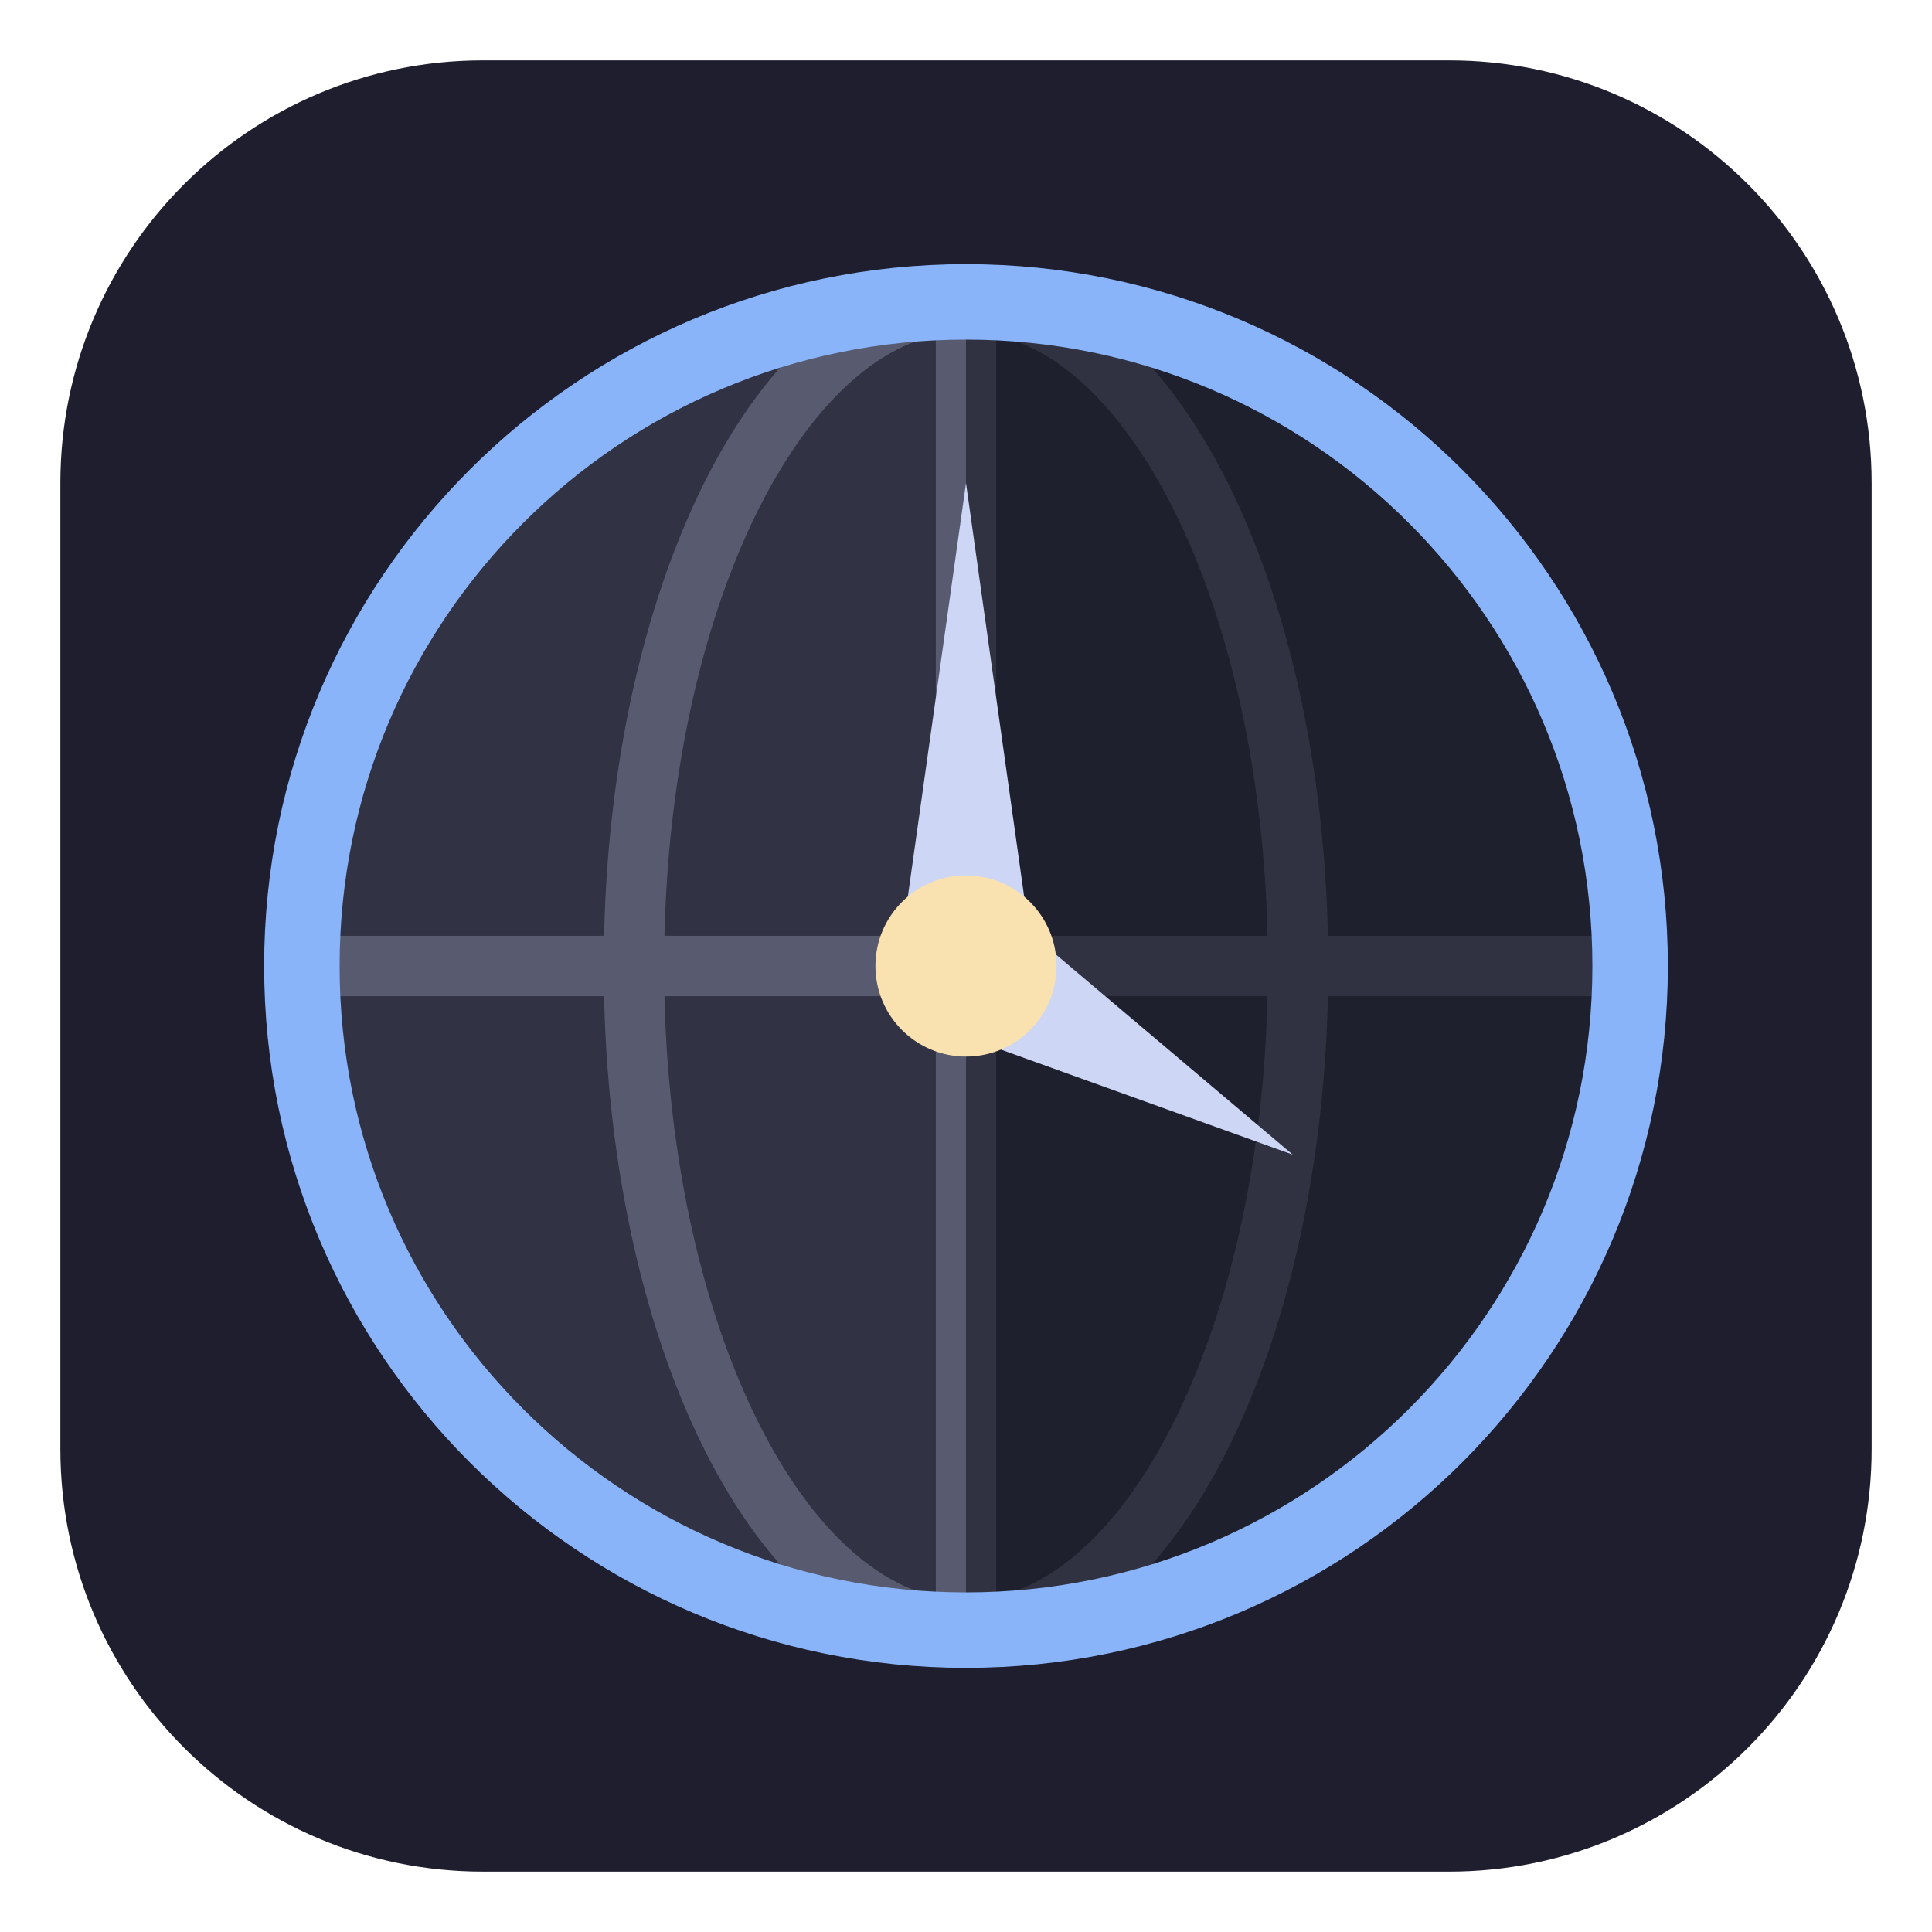
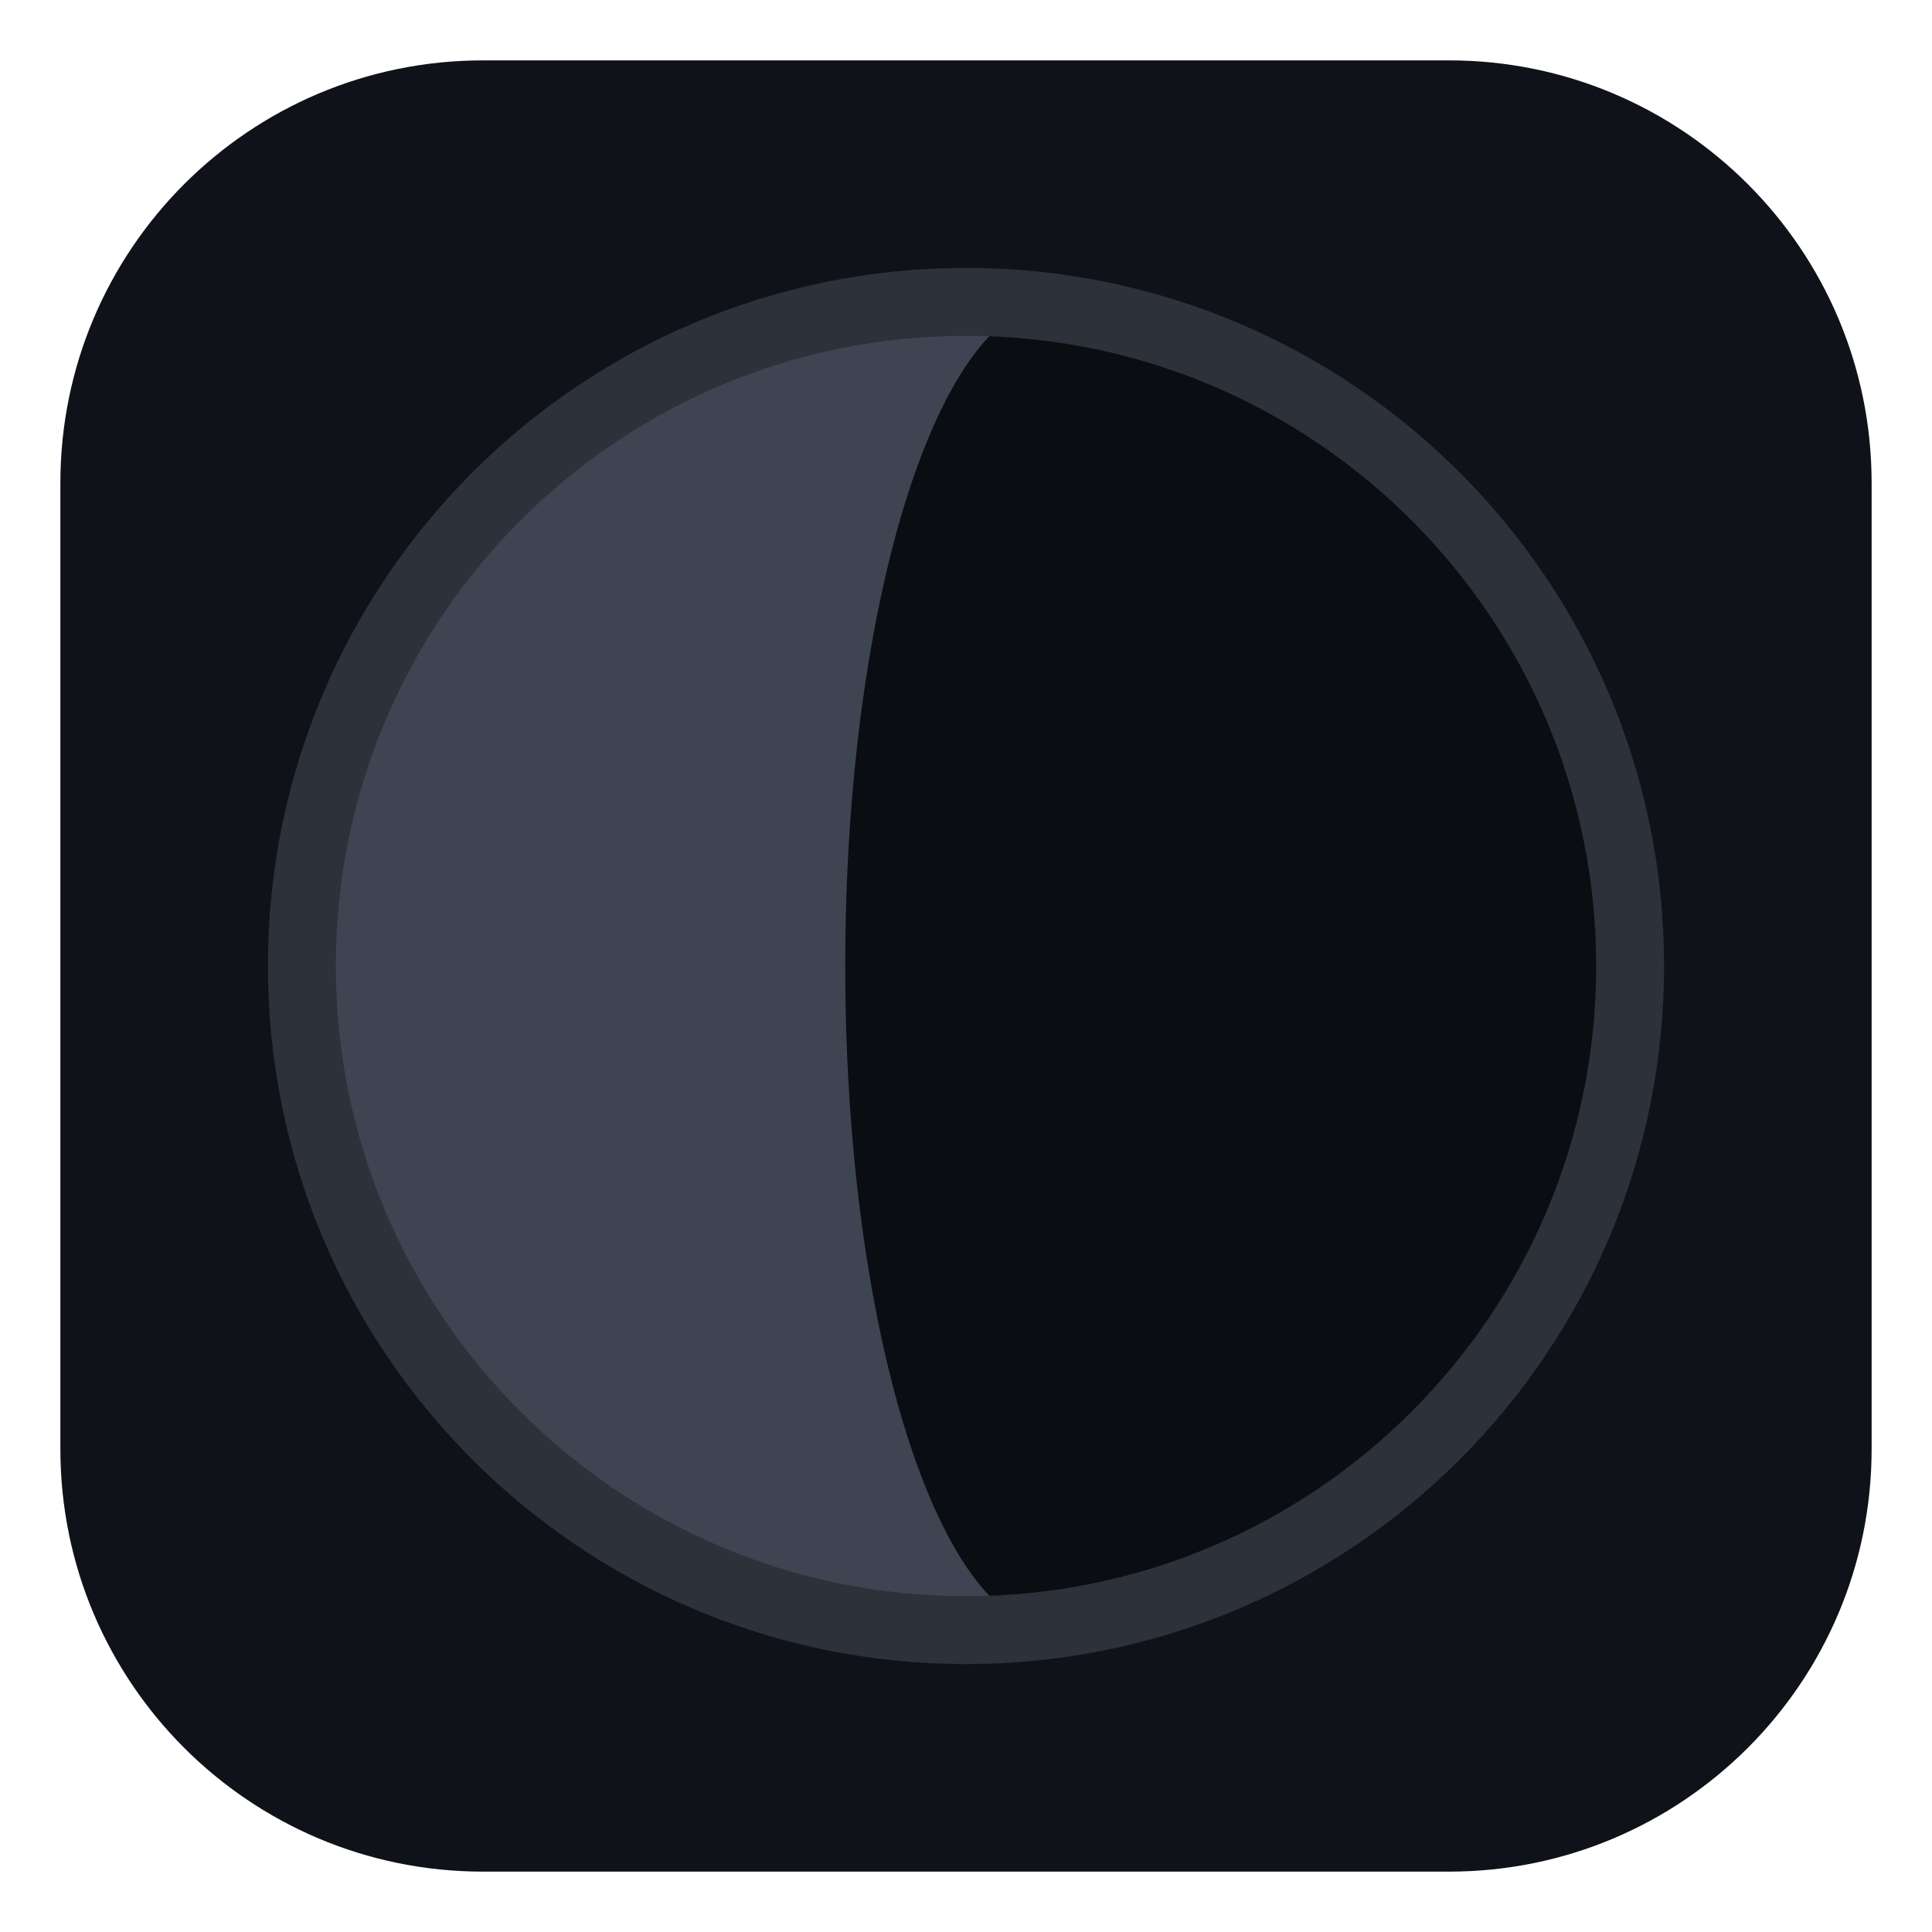
<svg xmlns="http://www.w3.org/2000/svg" viewBox="0 0 256 256">
-   <rect x="8" y="8" width="240" height="240" rx="56" fill="#1e1e2e" />
+   <rect x="8" y="8" width="240" height="240" rx="56" fill="#0f1219" />
  <defs>
    <clipPath id="g">
      <circle cx="128" cy="128" r="88" />
    </clipPath>
  </defs>
-   <g clip-path="url(#g)" fill="none" stroke-width="8">
-     <rect x="40" y="40" width="176" height="176" fill="#313244" stroke="none" />
-     <ellipse cx="128" cy="128" rx="44" ry="88" stroke="#585b70" />
-     <line x1="128" y1="40" x2="128" y2="216" stroke="#585b70" />
-     <line x1="40" y1="128" x2="216" y2="128" stroke="#585b70" />
-     <path d="M128 40 A 88 88 0 0 1 128 216 Z" fill="#11111b" fill-opacity="0.55" stroke="none" />
+   <g clip-path="url(#g)">
+     <rect x="40" y="40" width="176" height="176" fill="#3e4452" />
+     <path d="M140 40 A28 88 0 0 0 140 216 L216 216 L216 40 Z" fill="#0a0d12" />
  </g>
-   <circle cx="128" cy="128" r="88" fill="none" stroke="#89b4fa" stroke-width="10" />
-   <path d="M119 128 L128 64 L137 128 Z M123.5 135.79 L171.3 153 L132.5 120.21 Z" fill="#cdd6f4" />
-   <circle cx="128" cy="128" r="12" fill="#f9e2af" />
+   <circle cx="128" cy="128" r="88" fill="none" stroke="#2c313a" stroke-width="9" />
</svg>
